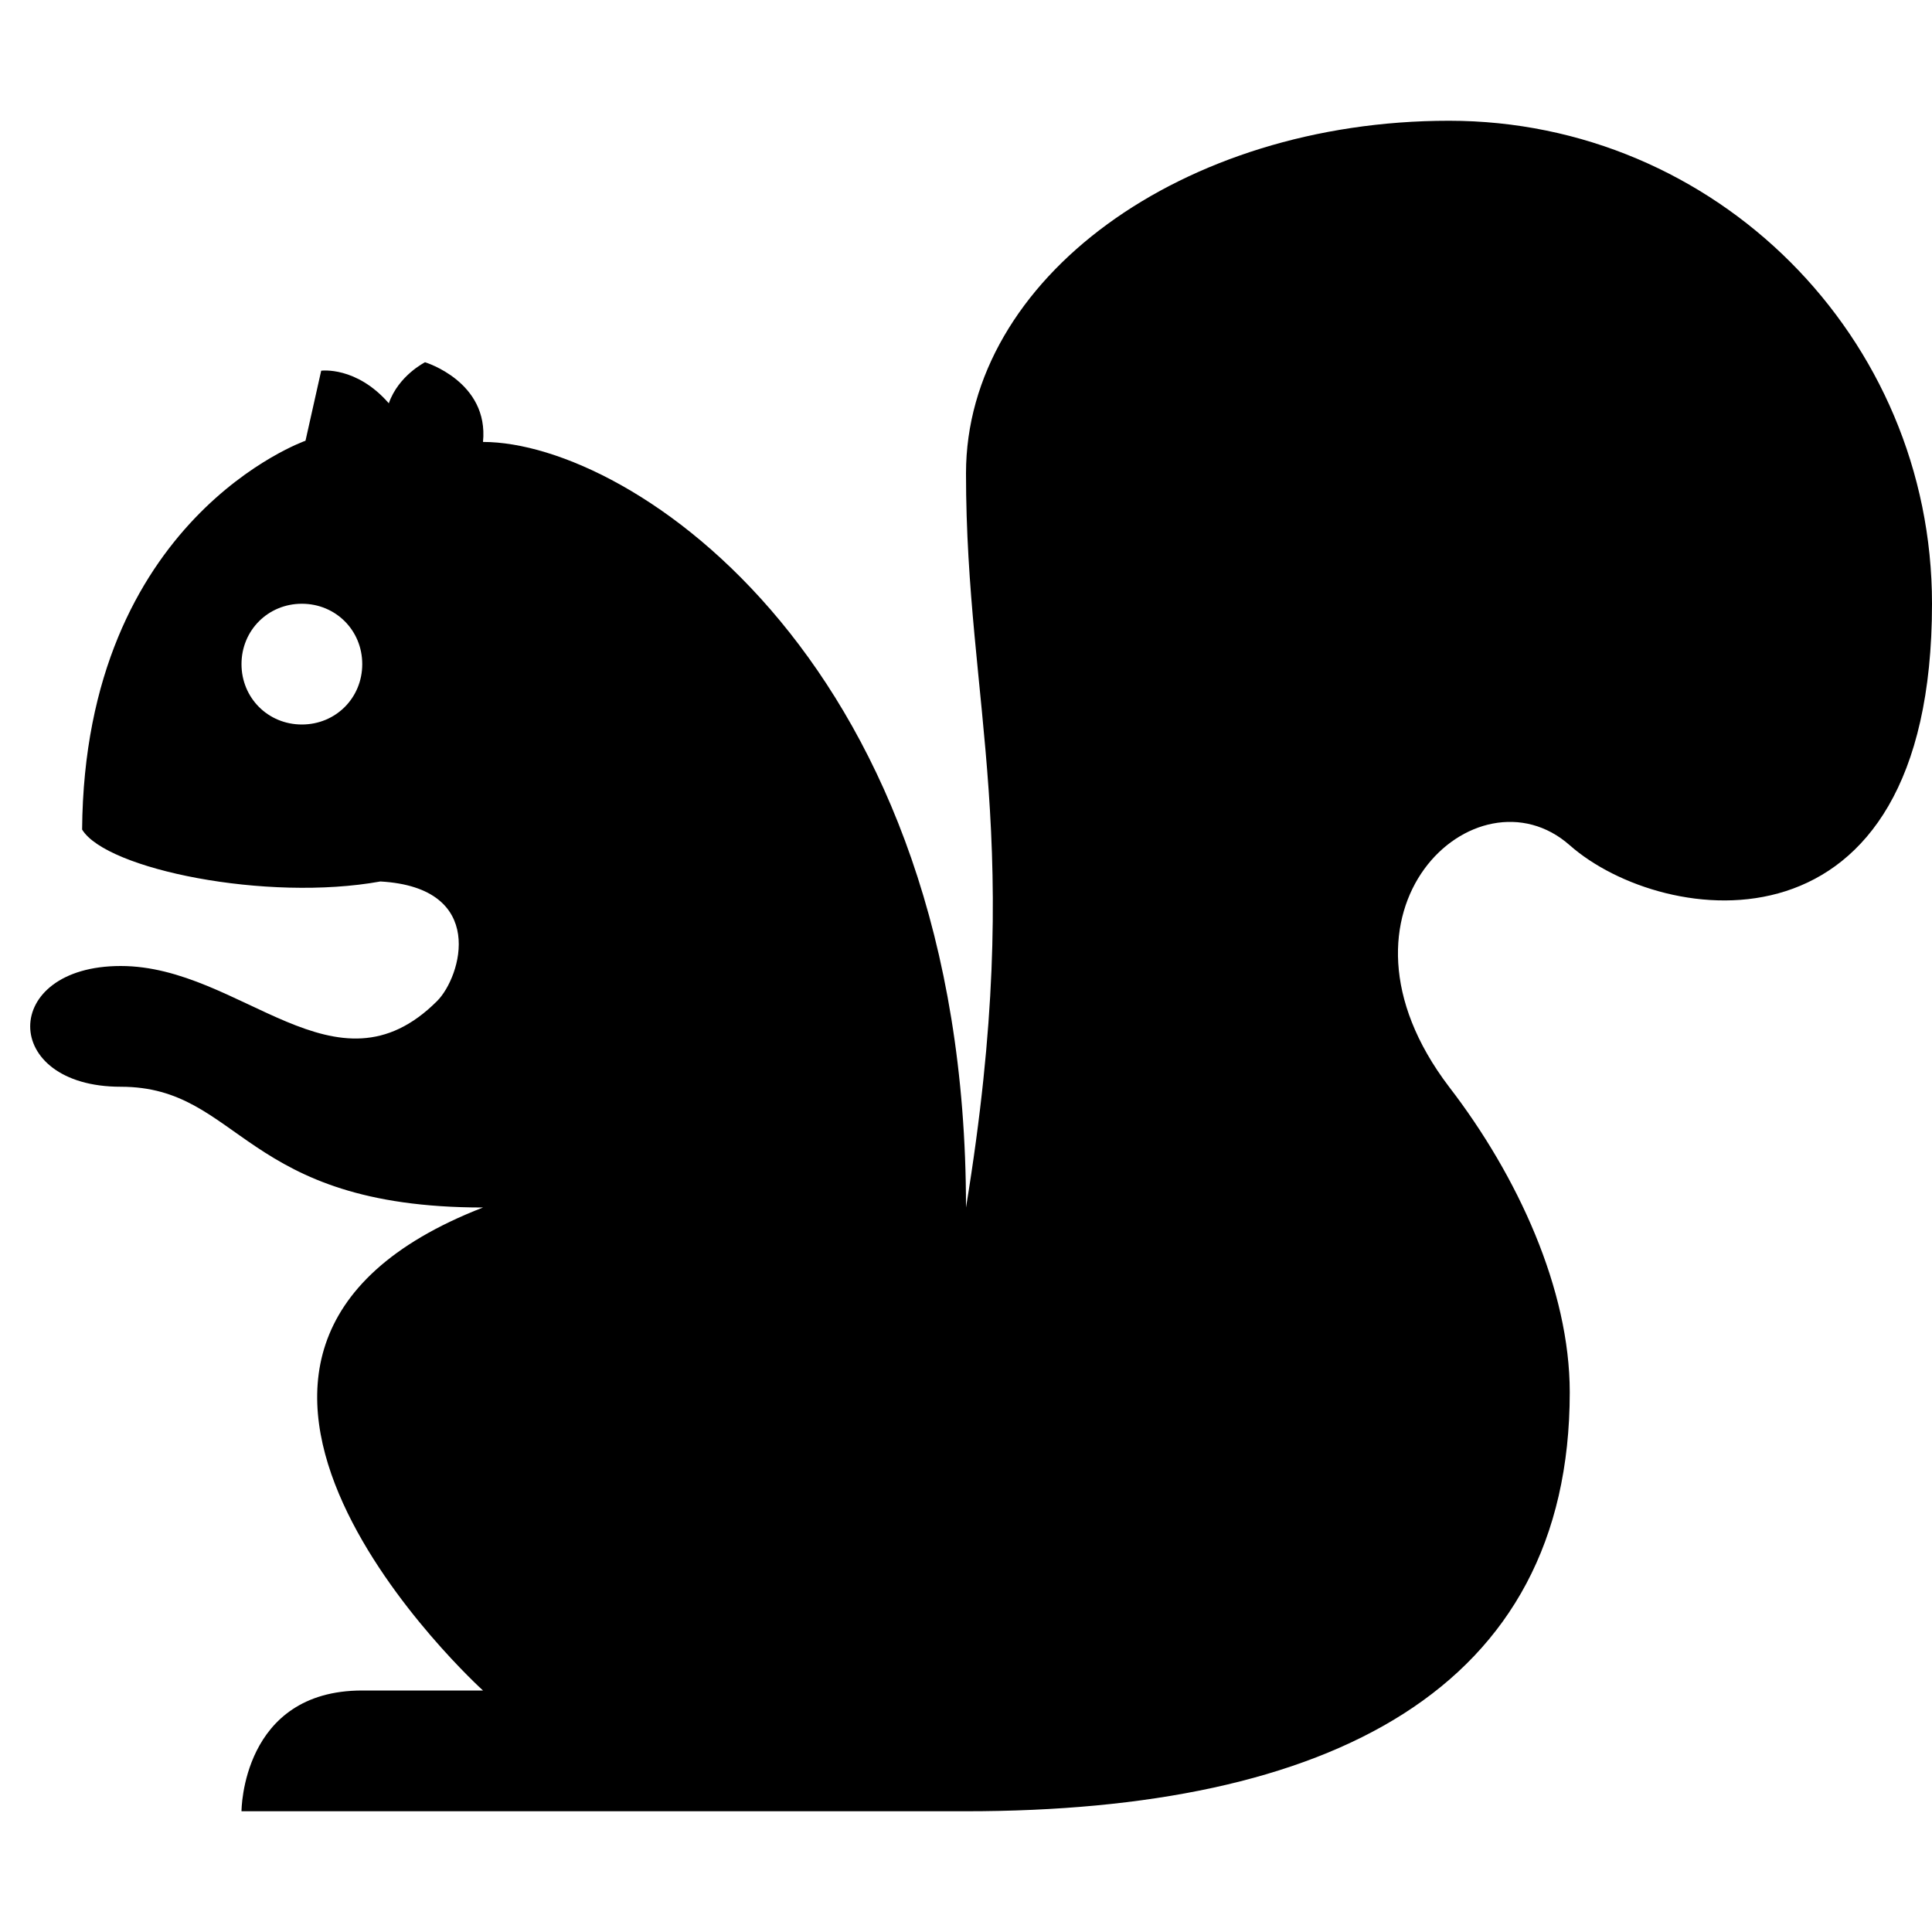
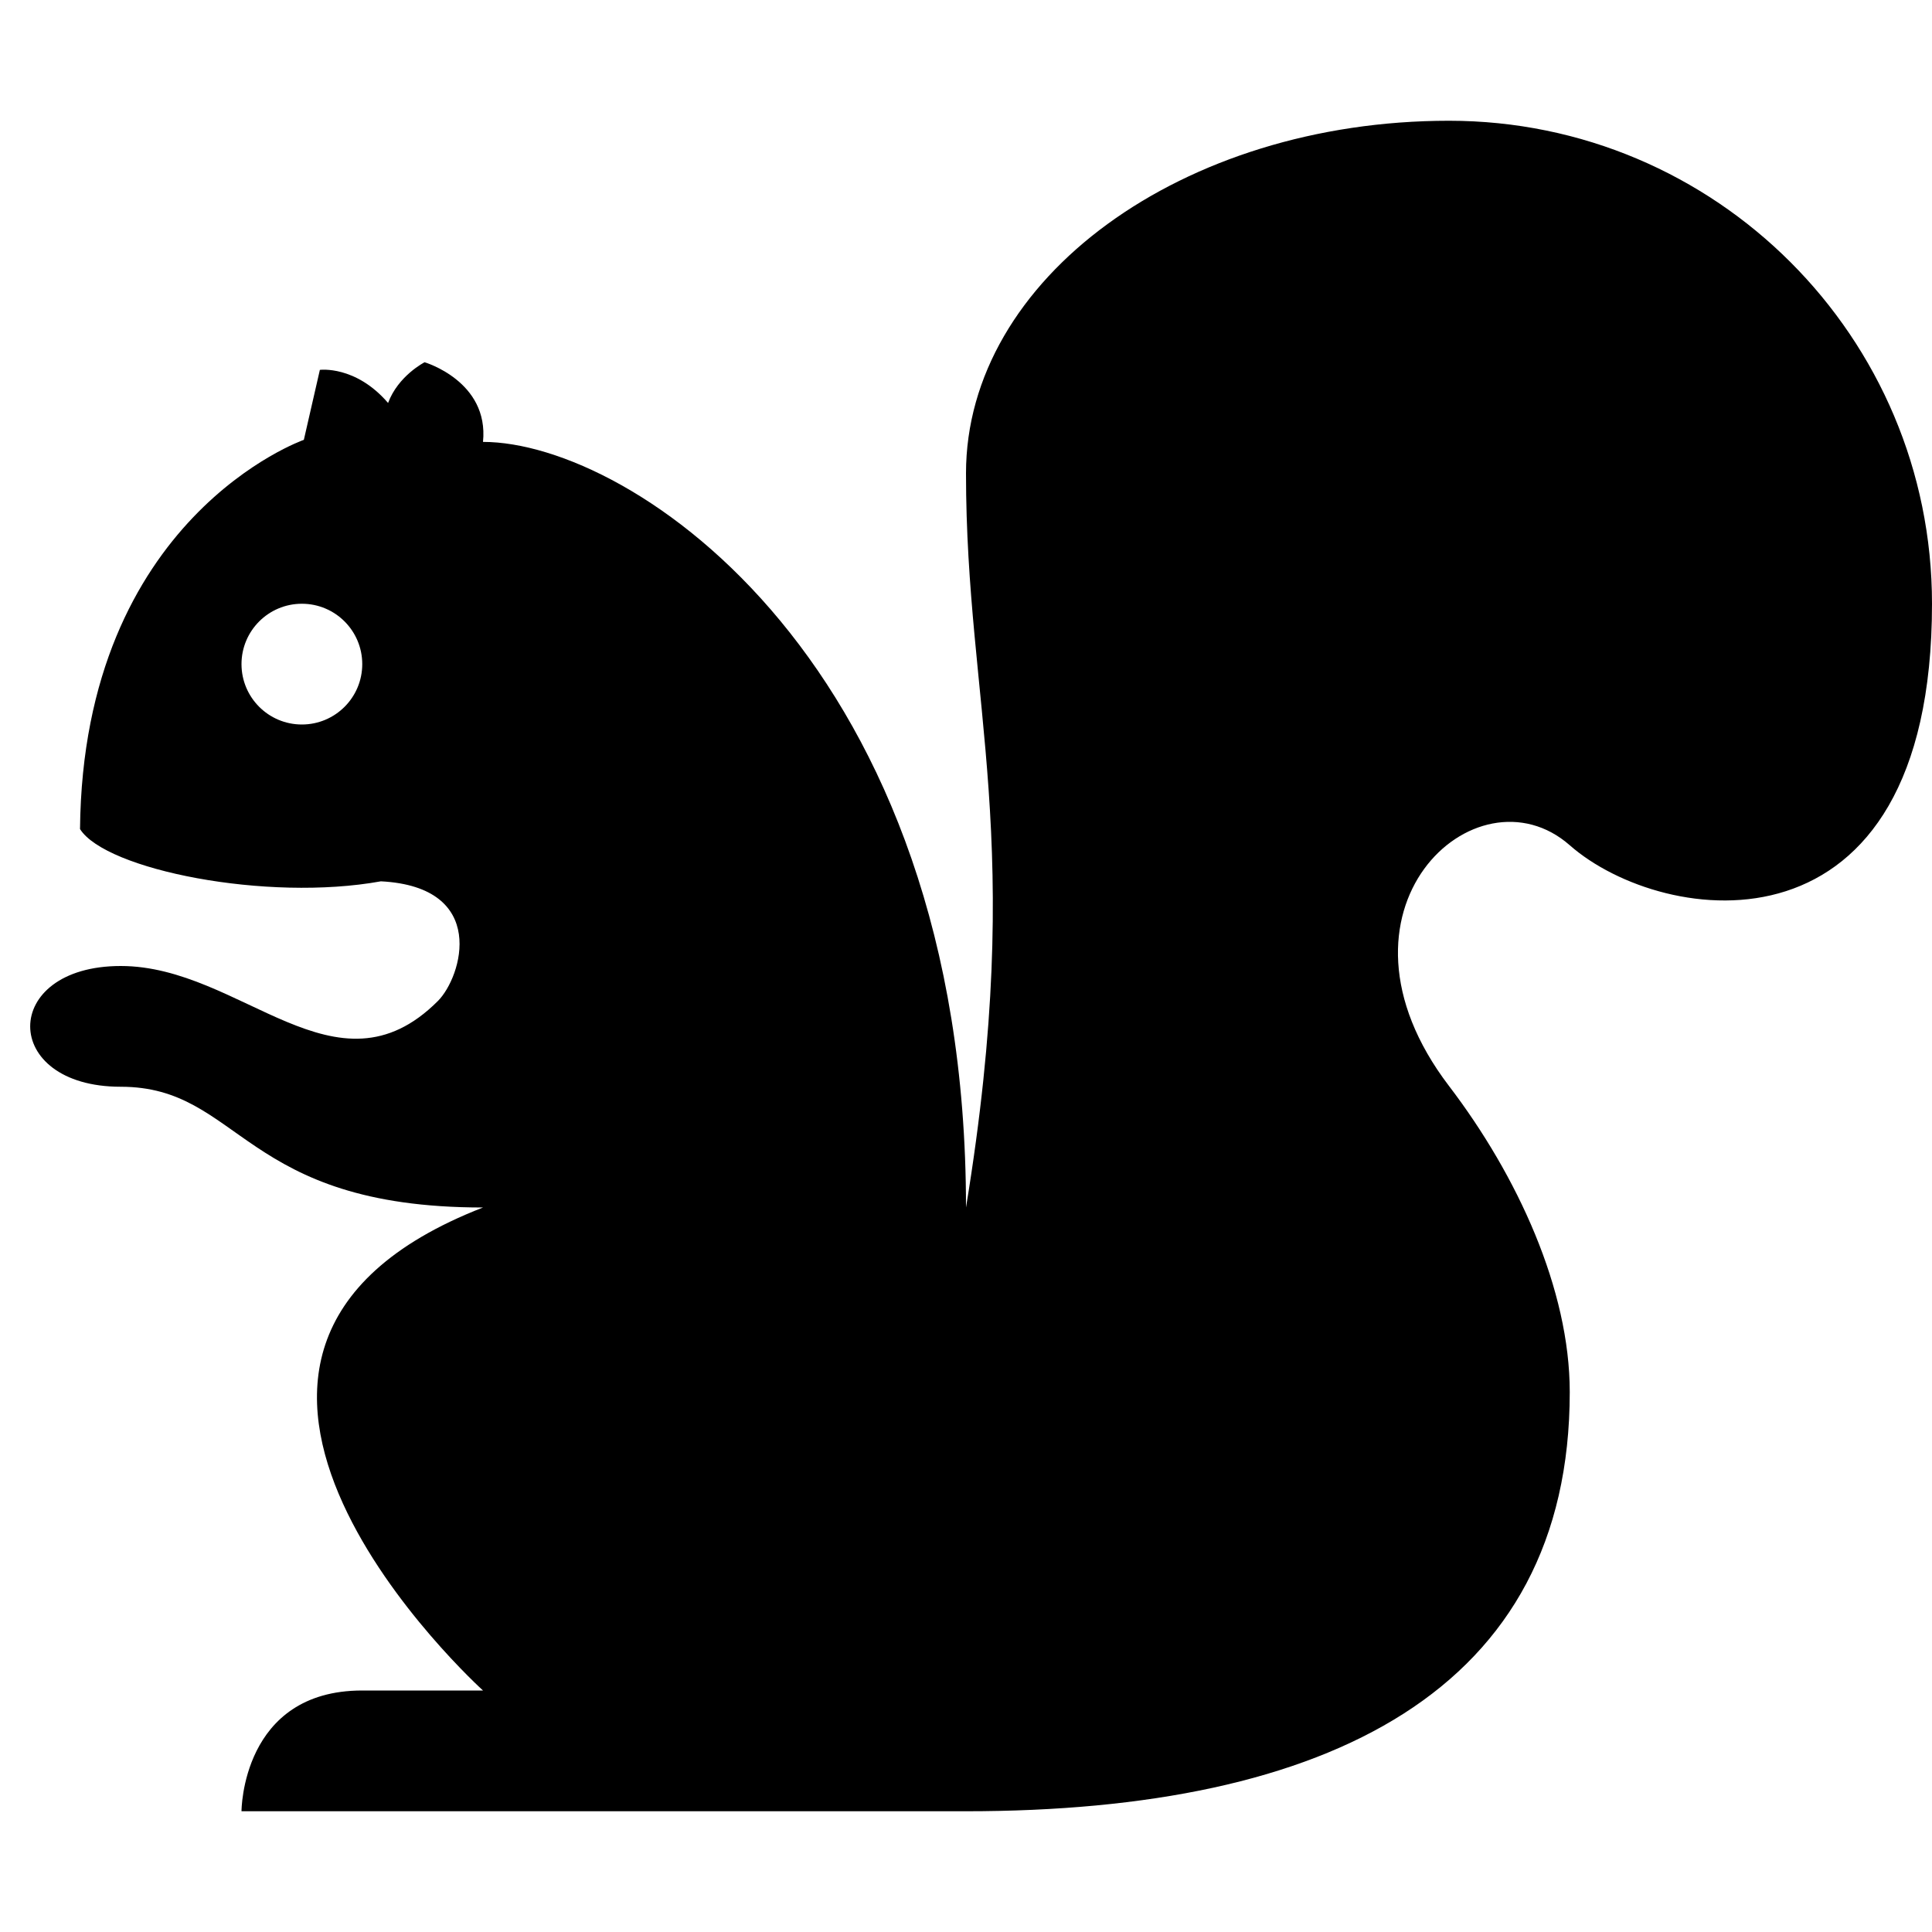
- <svg xmlns="http://www.w3.org/2000/svg" height="16" width="16">
-   <path d="M12 1C9.79 1 8 2.31 8 3.92c0 1.94.5 3.03 0 6.08 0-4.5-2.77-6.34-4-6.34.05-.5-.48-.66-.48-.66s-.22.11-.3.34c-.27-.31-.56-.27-.56-.27l-.13.58S.7 4.29.68 6.87c.2.33 1.53.6 2.47.43.89.05.67.79.47.99C2.78 9.13 2 8 1 8S0 9 1 9s1 1 3 1c-3.09 1.2 0 4 0 4H3c-1 0-1 1-1 1h6c3 0 5-1 5-3.47 0-.85-.43-1.79-1-2.53-1.11-1.46.23-2.68 1-2s3 1 3-2a4 4 0 0 0-4-4zM2.5 6c-.28 0-.5-.22-.5-.5s.22-.5.5-.5.5.22.5.5-.22.5-.5.5z" />
+ <svg xmlns="http://www.w3.org/2000/svg" height="1024" width="1024">
+   <path d="M768 64c-141.385 0-256 83.75-256 186.875C512 374.75 544 445 512 640c0-288-177-405.783-256-405.783 3.266-32.17-30.955-42.217-30.955-42.217s-14 7.124-19.354 21.583c-17.231-20.053-36.154-17.54-36.154-17.54l-8.491 37.081S44.001 274 42.411 439.416C56 461 141.311 478.102 201.887 467.118c57.157 2.956 42.991 50.648 30.193 63.446C178.083 584.562 128 512 64 512s-64 64 0 64 64 64 192 64c-198 77 0 256 0 256h-64c-64 0-64 64-64 64h384c192 0 320-64 320-222.182 0-54.34-27.699-114.629-64-162.228-70.943-93.023 14.453-171.156 64-127.59s192 64 192-128c0-141.385-114.615-256-256-256zM160 384c-17.674 0-32-14.327-32-32 0-17.674 14.326-32 32-32 17.673 0 32 14.326 32 32 0 17.673-14.327 32-32 32z" />
</svg>
